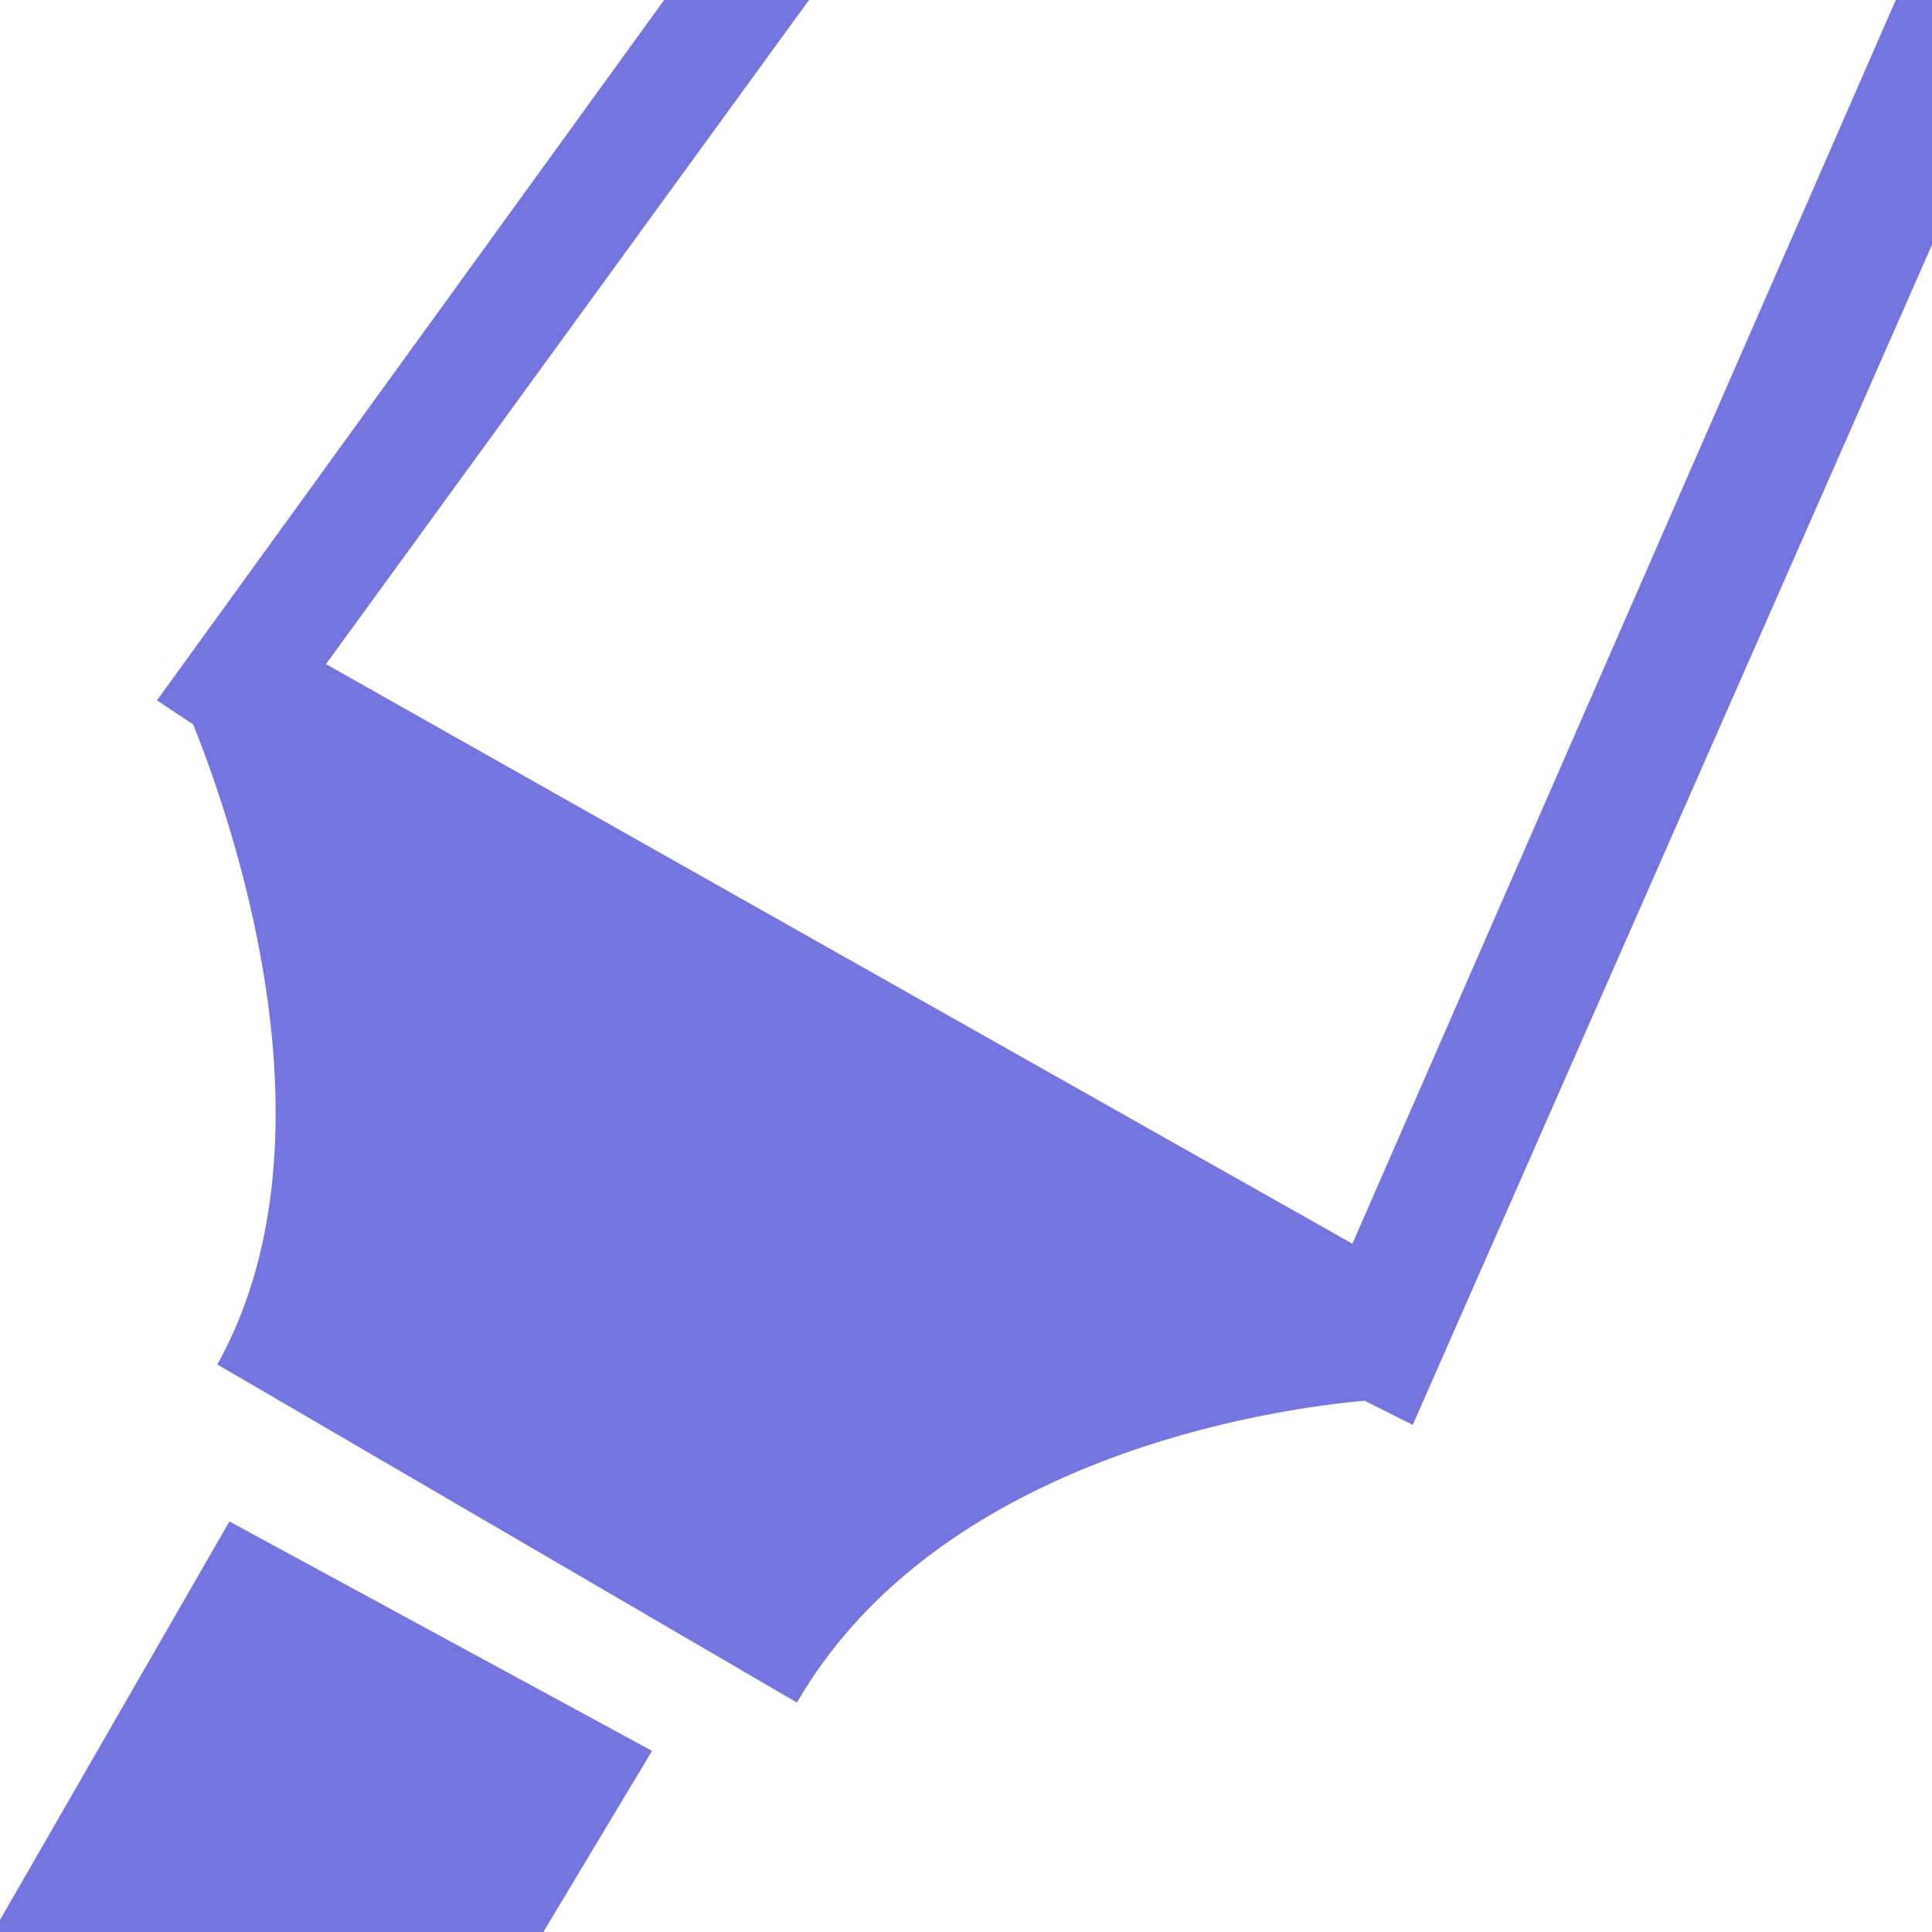
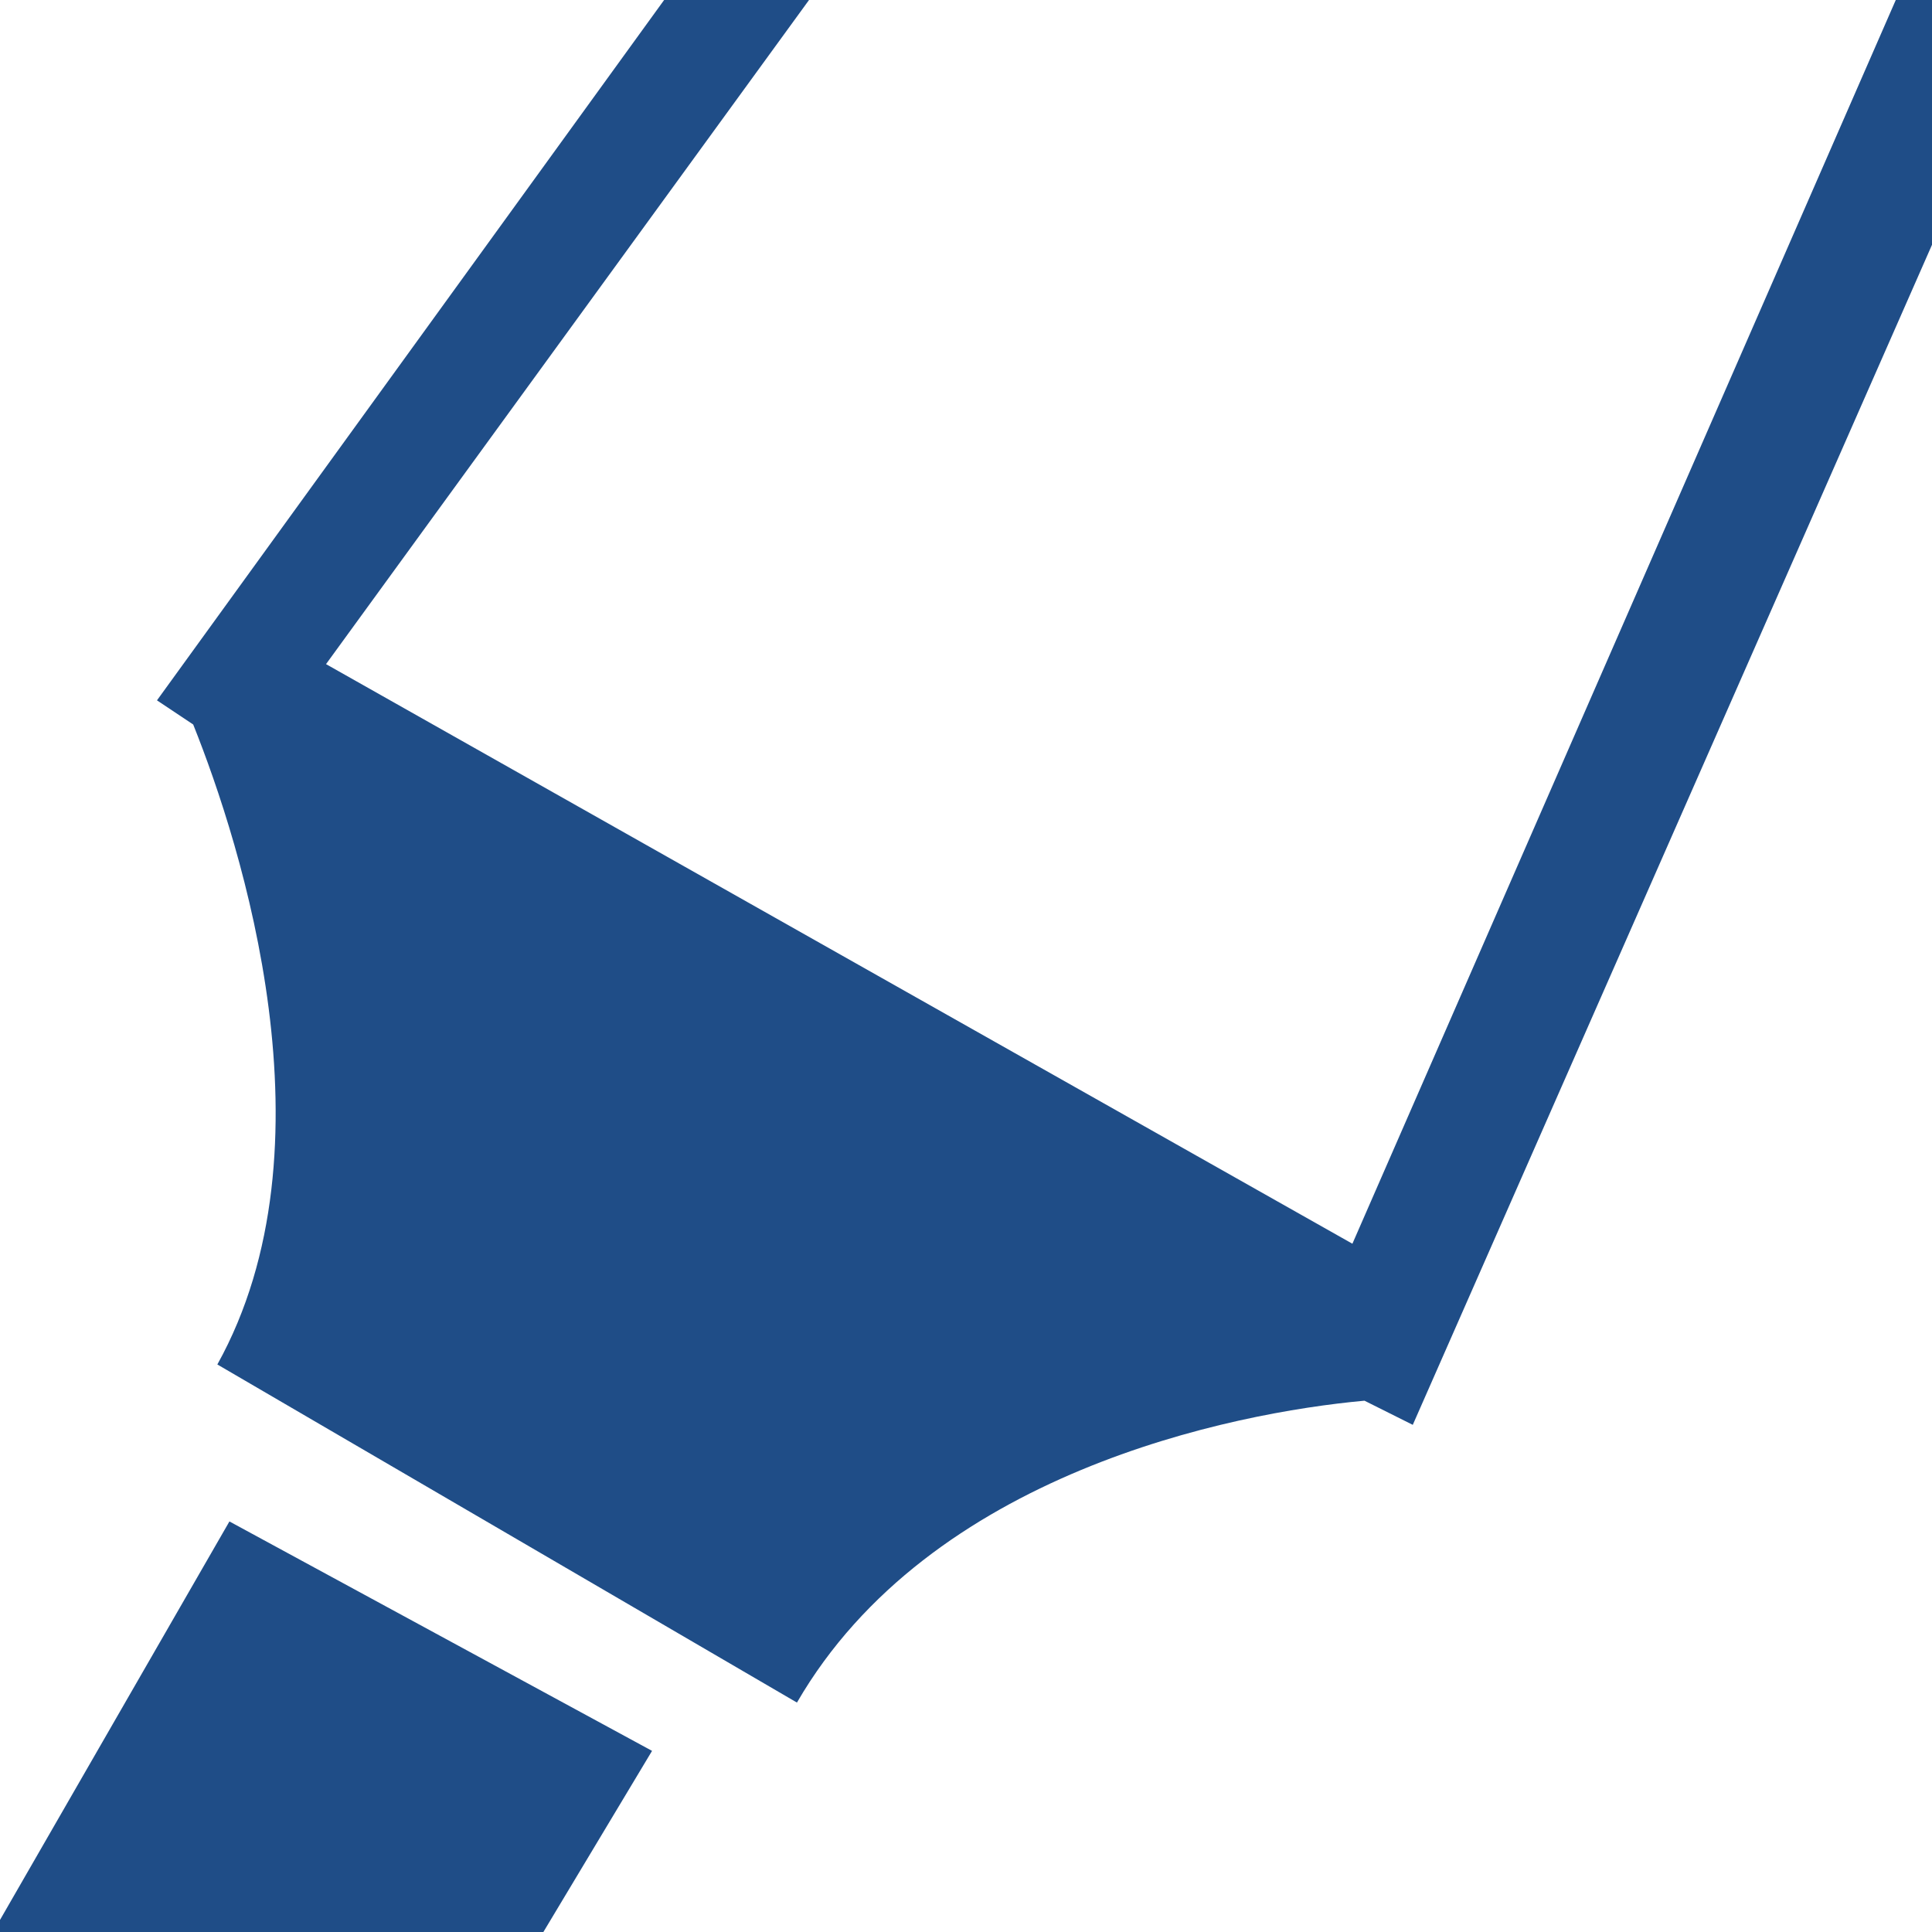
<svg xmlns="http://www.w3.org/2000/svg" version="1.1" x="0px" y="0px" width="16px" height="16px" viewBox="0 0 16 16" style="overflow:visible;enable-background:new 0 0 16 16;" xml:space="preserve" preserveAspectRatio="xMinYMid meet">
  <defs>
</defs>
-   <path style="fill:#7575E0;" d="M5.4,14.5L4.5,16H0v-0.1l1.9-3.3L5.4,14.5z M16,0h-0.3l-4.5,10.3L2.7,5.5l4-5.5H5.5L1.3,5.8L1.6,6  c0.4,1,1.2,3.5,0.2,5.3l4.8,2.8c1.1-1.9,3.6-2.4,4.7-2.5l0.4,0.2l4.4-10V0z" />
+   <path style="fill:#1F4D87;" d="M5.4,14.5L4.5,16H0v-0.1l1.9-3.3L5.4,14.5z M16,0h-0.3l-4.5,10.3L2.7,5.5l4-5.5H5.5L1.3,5.8L1.6,6  c0.4,1,1.2,3.5,0.2,5.3l4.8,2.8c1.1-1.9,3.6-2.4,4.7-2.5l0.4,0.2l4.4-10V0z" />
</svg>
